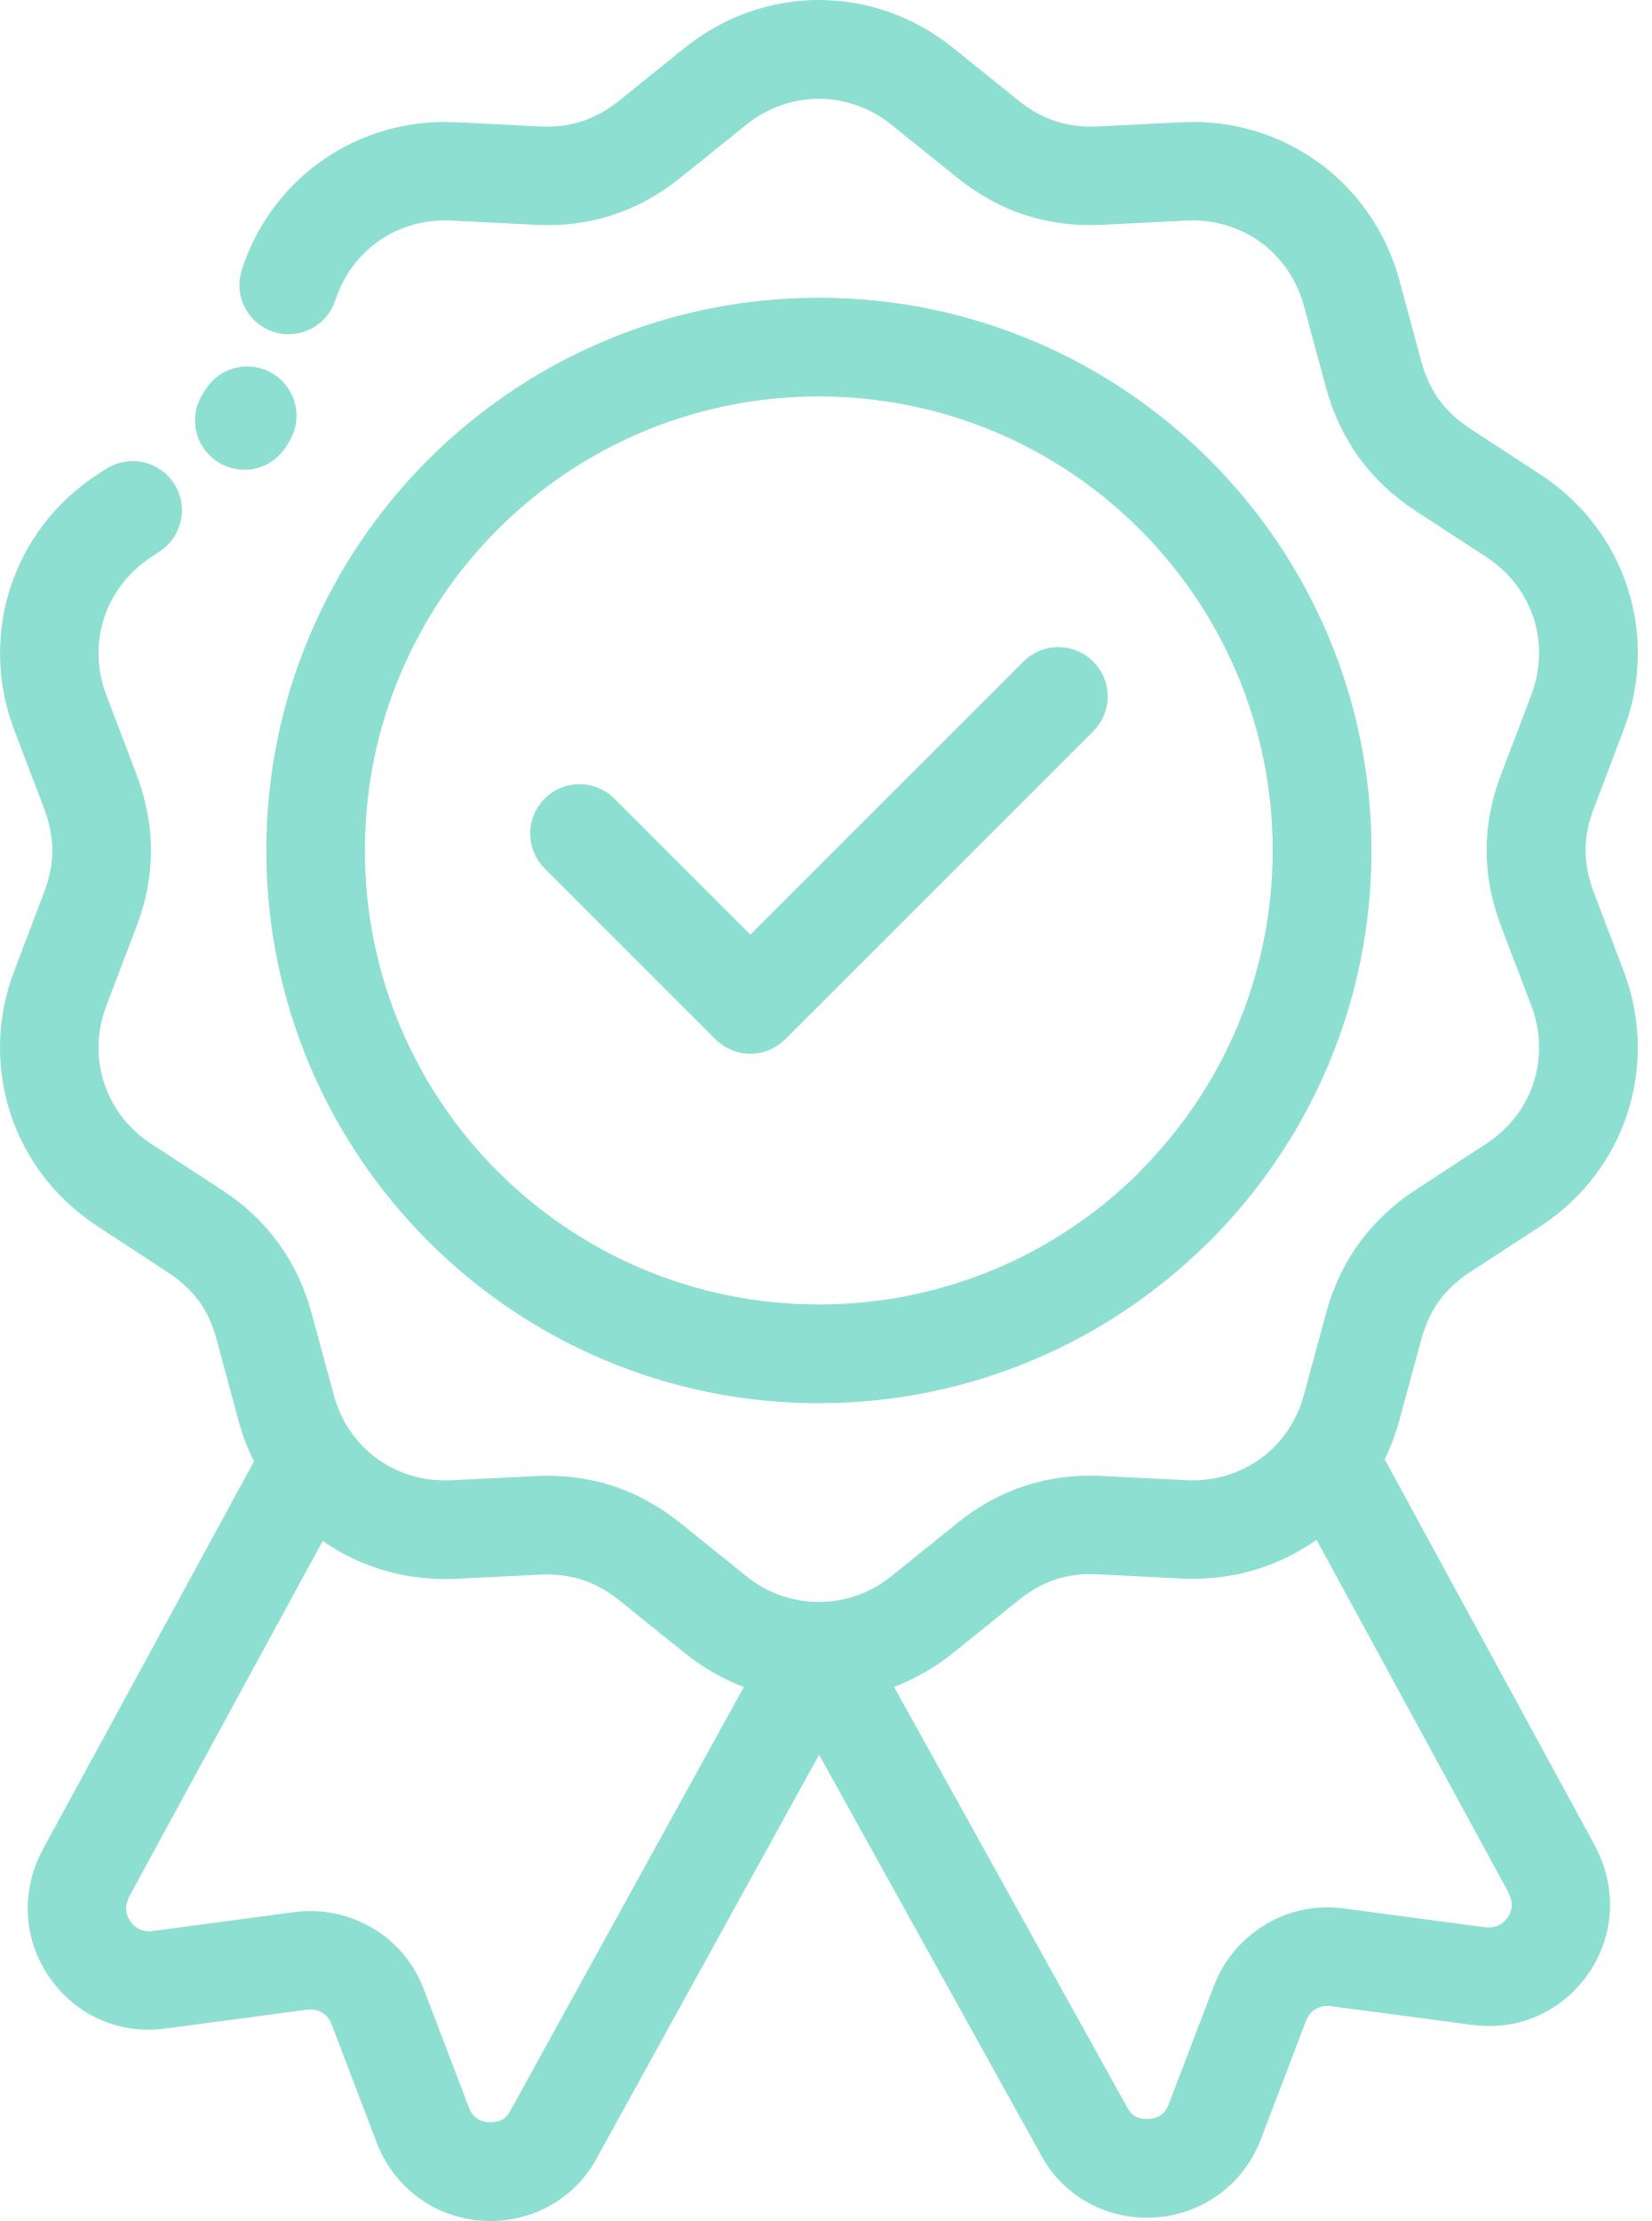
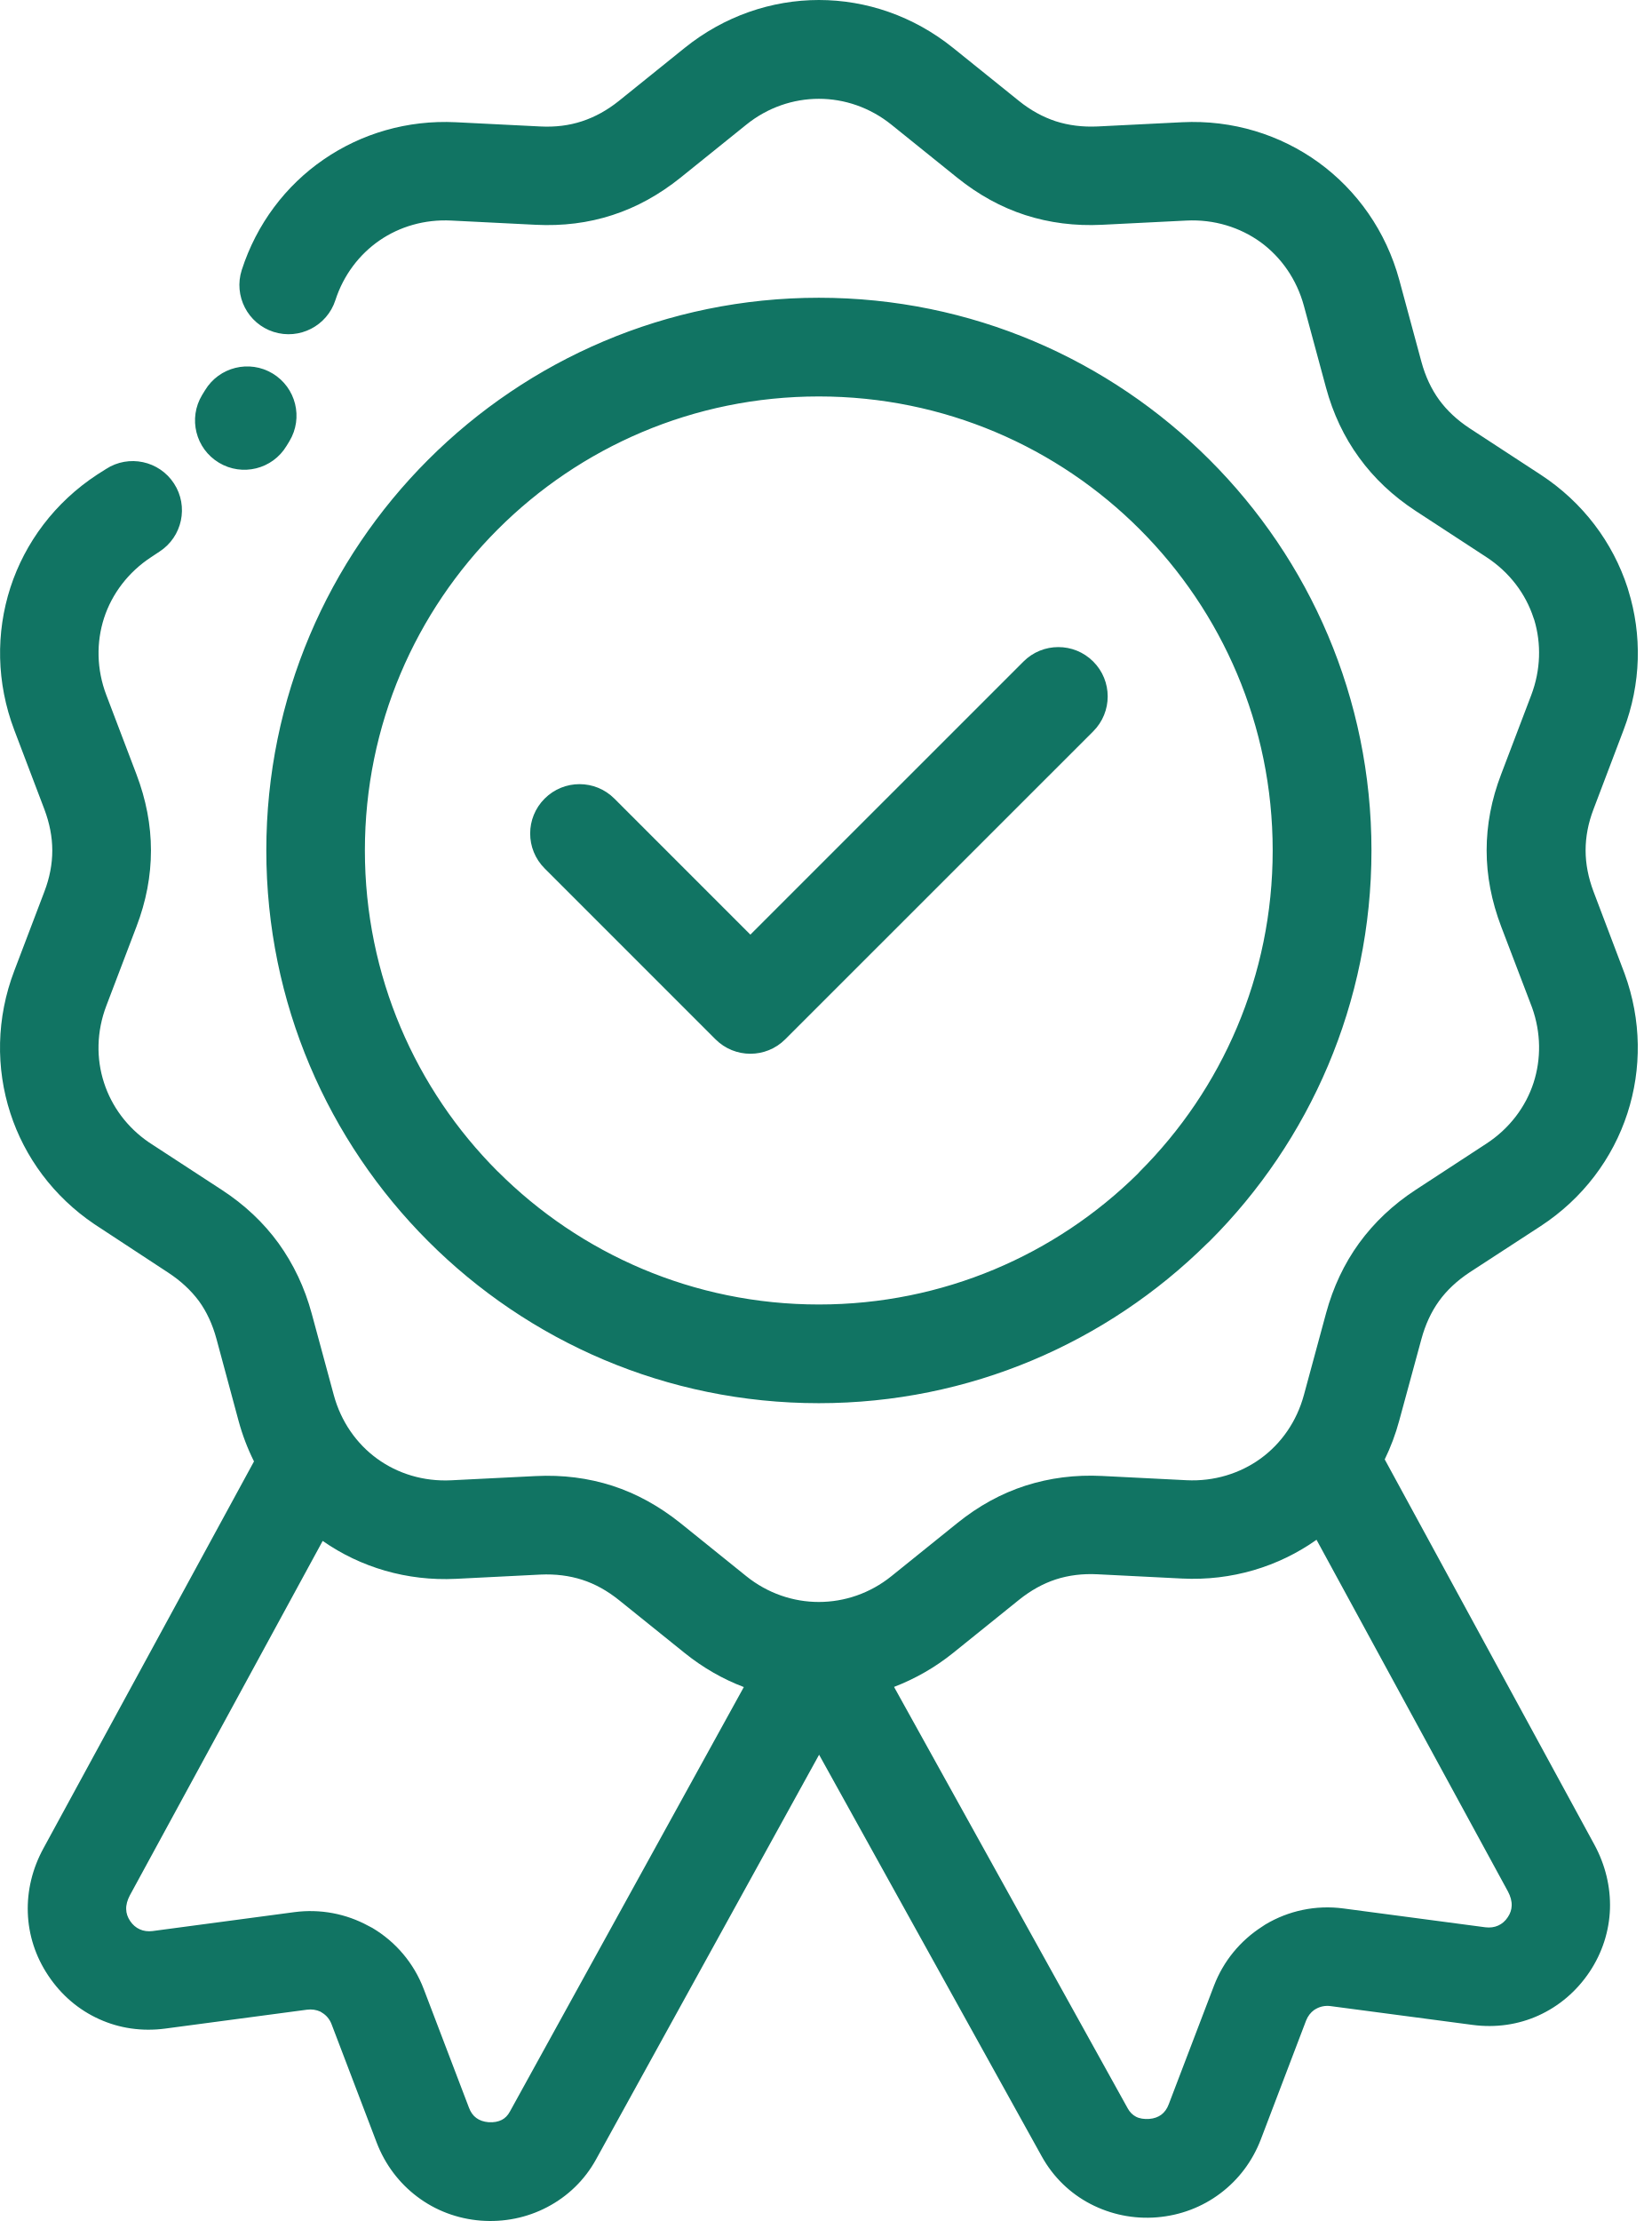
<svg xmlns="http://www.w3.org/2000/svg" width="61" height="82" viewBox="0 0 61 82" fill="none">
-   <path d="M51.139 53.884L58.88 68.105C59.286 68.853 59.481 69.668 59.456 70.476C59.428 71.287 59.179 72.088 58.699 72.807C58.215 73.529 57.563 74.074 56.819 74.412C56.076 74.75 55.236 74.874 54.382 74.76L49.146 74.067C48.944 74.038 48.748 74.081 48.591 74.173L48.531 74.209C48.403 74.301 48.296 74.437 48.232 74.604L46.563 78.985C46.253 79.796 45.733 80.48 45.065 80.981C44.399 81.483 43.595 81.793 42.726 81.864C41.861 81.935 41.014 81.757 40.267 81.369C39.523 80.981 38.897 80.383 38.47 79.611L30.249 64.785L22.014 79.722C21.59 80.495 20.957 81.096 20.209 81.487C19.462 81.879 18.615 82.053 17.75 81.986C16.878 81.915 16.078 81.609 15.408 81.103C14.746 80.605 14.223 79.922 13.91 79.103L12.248 74.743C12.177 74.551 12.049 74.402 11.899 74.313L11.832 74.27C11.686 74.203 11.515 74.174 11.334 74.199L6.102 74.896C5.244 75.01 4.408 74.886 3.664 74.548C2.92 74.213 2.269 73.669 1.785 72.943C1.305 72.227 1.055 71.43 1.027 70.619C0.999 69.807 1.194 68.992 1.604 68.241L9.38 53.956C9.145 53.486 8.953 52.984 8.81 52.458L7.995 49.436C7.849 48.895 7.632 48.429 7.348 48.037C7.052 47.639 6.671 47.286 6.209 46.984L3.486 45.197C1.974 44.176 0.91 42.724 0.383 41.101C-0.158 39.436 -0.14 37.589 0.529 35.838L1.639 32.919C1.835 32.407 1.931 31.901 1.931 31.4C1.931 30.898 1.831 30.392 1.639 29.88L0.529 26.958C-0.137 25.207 -0.155 23.36 0.383 21.695C0.924 20.029 2.027 18.545 3.593 17.52L3.913 17.317C4.753 16.769 5.881 17.011 6.426 17.851C6.974 18.691 6.732 19.819 5.892 20.364L5.586 20.567C4.732 21.125 4.134 21.926 3.842 22.819C3.554 23.713 3.564 24.709 3.927 25.663L5.038 28.585C5.394 29.521 5.575 30.46 5.575 31.4C5.575 32.339 5.397 33.279 5.038 34.215L3.927 37.133C3.564 38.087 3.55 39.083 3.842 39.977C4.123 40.845 4.693 41.624 5.5 42.176L8.202 43.938C9.034 44.482 9.732 45.137 10.287 45.902C10.842 46.674 11.252 47.539 11.511 48.496L12.326 51.504C12.593 52.49 13.17 53.305 13.924 53.853C14.686 54.408 15.643 54.703 16.661 54.653L19.782 54.497C20.779 54.447 21.725 54.568 22.619 54.856C23.508 55.145 24.345 55.607 25.128 56.233L27.558 58.191C28.349 58.828 29.295 59.145 30.238 59.145C31.185 59.145 32.132 58.828 32.922 58.191L35.356 56.23C36.139 55.6 36.972 55.141 37.865 54.853C38.765 54.564 39.708 54.443 40.701 54.493L43.819 54.65C44.837 54.7 45.794 54.401 46.556 53.849C47.314 53.297 47.887 52.486 48.154 51.5L48.972 48.482C49.232 47.525 49.638 46.66 50.193 45.895C50.752 45.13 51.446 44.475 52.278 43.931L54.894 42.222C55.748 41.664 56.346 40.863 56.635 39.973C56.916 39.101 56.912 38.133 56.581 37.204L55.439 34.211C55.083 33.275 54.901 32.336 54.901 31.396C54.901 30.457 55.079 29.517 55.439 28.581L56.549 25.663C56.901 24.734 56.923 23.762 56.66 22.887L56.635 22.819C56.346 21.926 55.748 21.129 54.894 20.57L52.278 18.862C51.446 18.317 50.748 17.663 50.193 16.897C49.634 16.132 49.228 15.267 48.969 14.31L48.154 11.296C47.887 10.31 47.31 9.495 46.556 8.943C45.794 8.392 44.837 8.093 43.819 8.143L40.698 8.299C39.701 8.349 38.755 8.228 37.861 7.94C36.968 7.651 36.132 7.189 35.352 6.562L32.922 4.605C32.132 3.968 31.185 3.648 30.242 3.648C29.299 3.648 28.352 3.965 27.562 4.602L25.128 6.562C24.345 7.189 23.512 7.651 22.619 7.94C21.725 8.232 20.779 8.349 19.782 8.299L16.665 8.143C15.679 8.093 14.757 8.367 14.013 8.879C13.266 9.395 12.686 10.157 12.387 11.079C12.081 12.033 11.056 12.559 10.102 12.253C9.148 11.947 8.621 10.922 8.928 9.968C9.479 8.26 10.557 6.847 11.949 5.89C13.337 4.933 15.038 4.424 16.835 4.513L19.953 4.669C20.505 4.698 21.017 4.634 21.494 4.477C21.971 4.32 22.423 4.071 22.85 3.73L25.284 1.769C26.747 0.591 28.498 0 30.242 0C31.989 0 33.736 0.591 35.199 1.769L37.63 3.726C38.057 4.071 38.513 4.32 38.989 4.477C39.466 4.63 39.979 4.694 40.53 4.669L43.652 4.513C45.52 4.42 47.278 4.972 48.694 5.997C50.114 7.029 51.186 8.534 51.677 10.342L52.492 13.356C52.638 13.894 52.858 14.364 53.147 14.762C53.435 15.157 53.812 15.509 54.278 15.816L56.894 17.524C58.464 18.549 59.563 20.033 60.104 21.695L60.133 21.794C60.642 23.431 60.613 25.236 59.958 26.951L58.848 29.877C58.652 30.389 58.556 30.895 58.556 31.396C58.556 31.898 58.656 32.404 58.848 32.916L59.994 35.941C60.624 37.66 60.631 39.468 60.101 41.101C59.56 42.767 58.46 44.247 56.891 45.272L54.271 46.977C53.809 47.283 53.431 47.636 53.143 48.034C52.855 48.433 52.638 48.903 52.492 49.44L51.673 52.451C51.538 52.953 51.356 53.433 51.136 53.885L51.139 53.884ZM20.113 32.062C19.401 31.35 19.401 30.197 20.113 29.485C20.825 28.773 21.978 28.773 22.689 29.485L27.711 34.507L37.797 24.424C38.508 23.713 39.661 23.713 40.373 24.424C41.085 25.136 41.085 26.289 40.373 27.001L28.999 38.371C28.288 39.083 27.134 39.083 26.423 38.371L20.113 32.062ZM30.241 51.806C24.608 51.806 19.504 49.522 15.813 45.827C12.123 42.137 9.835 37.03 9.835 31.4C9.835 25.766 12.119 20.663 15.813 16.972C19.504 13.281 24.611 10.993 30.241 10.993C35.871 10.993 40.971 13.278 44.665 16.972C48.363 20.662 50.648 25.769 50.648 31.4C50.648 37.033 48.363 42.137 44.669 45.827L44.566 45.923C40.879 49.561 35.818 51.806 30.237 51.806L30.241 51.806ZM18.386 43.254C21.419 46.286 25.611 48.162 30.241 48.162C34.832 48.162 38.989 46.322 42.014 43.34L42.092 43.254C45.125 40.222 47 36.03 47 31.399C47 26.769 45.125 22.577 42.092 19.544C39.064 16.512 34.871 14.637 30.238 14.637C25.608 14.637 21.415 16.512 18.383 19.544C15.35 22.577 13.475 26.769 13.475 31.399C13.475 36.029 15.351 40.222 18.383 43.254L18.386 43.254ZM11.916 56.892L4.795 69.978C4.703 70.152 4.653 70.33 4.66 70.49C4.663 70.64 4.713 70.786 4.806 70.924C4.898 71.063 5.023 71.17 5.162 71.231C5.3 71.295 5.464 71.316 5.635 71.295L10.867 70.597C11.835 70.469 12.785 70.658 13.596 71.099L13.753 71.181C14.603 71.686 15.283 72.469 15.653 73.448L17.315 77.807C17.376 77.978 17.472 78.11 17.589 78.195C17.703 78.281 17.86 78.338 18.038 78.352C18.23 78.366 18.401 78.334 18.532 78.266C18.65 78.206 18.753 78.103 18.828 77.964L27.469 62.287C26.7 61.995 25.963 61.575 25.287 61.031L22.856 59.074C22.429 58.732 21.977 58.479 21.5 58.326C21.023 58.173 20.511 58.109 19.959 58.134L16.838 58.291C15.023 58.38 13.311 57.864 11.924 56.896L11.916 56.892ZM33.02 62.287L41.647 77.843C41.722 77.982 41.829 78.085 41.95 78.149C42.078 78.217 42.252 78.245 42.444 78.231C42.622 78.217 42.775 78.16 42.889 78.074C43.003 77.989 43.103 77.854 43.163 77.686L44.832 73.313C45.185 72.391 45.815 71.644 46.601 71.138L46.729 71.053C47.576 70.547 48.587 70.323 49.619 70.462L54.854 71.156C55.025 71.177 55.189 71.156 55.328 71.092C55.466 71.031 55.591 70.925 55.683 70.782C55.776 70.647 55.822 70.498 55.826 70.359C55.833 70.192 55.783 70.013 55.691 69.839L48.619 56.849C47.217 57.842 45.487 58.372 43.651 58.28L40.533 58.123C39.978 58.095 39.465 58.159 38.992 58.312C38.515 58.468 38.063 58.721 37.636 59.063L35.202 61.024C34.526 61.568 33.789 61.984 33.02 62.28L33.02 62.287ZM10.582 16.463C10.062 17.325 8.945 17.602 8.083 17.082C7.222 16.563 6.944 15.445 7.464 14.584L7.571 14.41C8.09 13.549 9.208 13.271 10.069 13.79C10.93 14.31 11.208 15.428 10.688 16.289L10.582 16.463Z" fill="#1AC1A4" fill-opacity="0.5" />
+   <path d="M51.139 53.884L58.88 68.105C59.286 68.853 59.481 69.668 59.456 70.476C59.428 71.287 59.179 72.088 58.699 72.807C58.215 73.529 57.563 74.074 56.819 74.412C56.076 74.75 55.236 74.874 54.382 74.76L49.146 74.067C48.944 74.038 48.748 74.081 48.591 74.173L48.531 74.209C48.403 74.301 48.296 74.437 48.232 74.604L46.563 78.985C46.253 79.796 45.733 80.48 45.065 80.981C44.399 81.483 43.595 81.793 42.726 81.864C41.861 81.935 41.014 81.757 40.267 81.369C39.523 80.981 38.897 80.383 38.47 79.611L30.249 64.785L22.014 79.722C21.59 80.495 20.957 81.096 20.209 81.487C19.462 81.879 18.615 82.053 17.75 81.986C16.878 81.915 16.078 81.609 15.408 81.103C14.746 80.605 14.223 79.922 13.91 79.103L12.248 74.743C12.177 74.551 12.049 74.402 11.899 74.313L11.832 74.27C11.686 74.203 11.515 74.174 11.334 74.199L6.102 74.896C5.244 75.01 4.408 74.886 3.664 74.548C2.92 74.213 2.269 73.669 1.785 72.943C1.305 72.227 1.055 71.43 1.027 70.619C0.999 69.807 1.194 68.992 1.604 68.241L9.38 53.956C9.145 53.486 8.953 52.984 8.81 52.458L7.995 49.436C7.849 48.895 7.632 48.429 7.348 48.037C7.052 47.639 6.671 47.286 6.209 46.984L3.486 45.197C1.974 44.176 0.91 42.724 0.383 41.101C-0.158 39.436 -0.14 37.589 0.529 35.838L1.639 32.919C1.835 32.407 1.931 31.901 1.931 31.4C1.931 30.898 1.831 30.392 1.639 29.88L0.529 26.958C-0.137 25.207 -0.155 23.36 0.383 21.695C0.924 20.029 2.027 18.545 3.593 17.52L3.913 17.317C4.753 16.769 5.881 17.011 6.426 17.851C6.974 18.691 6.732 19.819 5.892 20.364L5.586 20.567C4.732 21.125 4.134 21.926 3.842 22.819C3.554 23.713 3.564 24.709 3.927 25.663L5.038 28.585C5.394 29.521 5.575 30.46 5.575 31.4C5.575 32.339 5.397 33.279 5.038 34.215L3.927 37.133C3.564 38.087 3.55 39.083 3.842 39.977C4.123 40.845 4.693 41.624 5.5 42.176L8.202 43.938C9.034 44.482 9.732 45.137 10.287 45.902C10.842 46.674 11.252 47.539 11.511 48.496L12.326 51.504C12.593 52.49 13.17 53.305 13.924 53.853C14.686 54.408 15.643 54.703 16.661 54.653L19.782 54.497C20.779 54.447 21.725 54.568 22.619 54.856C23.508 55.145 24.345 55.607 25.128 56.233L27.558 58.191C28.349 58.828 29.295 59.145 30.238 59.145C31.185 59.145 32.132 58.828 32.922 58.191L35.356 56.23C36.139 55.6 36.972 55.141 37.865 54.853C38.765 54.564 39.708 54.443 40.701 54.493L43.819 54.65C44.837 54.7 45.794 54.401 46.556 53.849C47.314 53.297 47.887 52.486 48.154 51.5L48.972 48.482C49.232 47.525 49.638 46.66 50.193 45.895C50.752 45.13 51.446 44.475 52.278 43.931L54.894 42.222C55.748 41.664 56.346 40.863 56.635 39.973C56.916 39.101 56.912 38.133 56.581 37.204L55.439 34.211C55.083 33.275 54.901 32.336 54.901 31.396C54.901 30.457 55.079 29.517 55.439 28.581L56.549 25.663C56.901 24.734 56.923 23.762 56.66 22.887L56.635 22.819C56.346 21.926 55.748 21.129 54.894 20.57L52.278 18.862C51.446 18.317 50.748 17.663 50.193 16.897C49.634 16.132 49.228 15.267 48.969 14.31L48.154 11.296C47.887 10.31 47.31 9.495 46.556 8.943C45.794 8.392 44.837 8.093 43.819 8.143L40.698 8.299C39.701 8.349 38.755 8.228 37.861 7.94C36.968 7.651 36.132 7.189 35.352 6.562L32.922 4.605C32.132 3.968 31.185 3.648 30.242 3.648C29.299 3.648 28.352 3.965 27.562 4.602L25.128 6.562C24.345 7.189 23.512 7.651 22.619 7.94C21.725 8.232 20.779 8.349 19.782 8.299L16.665 8.143C15.679 8.093 14.757 8.367 14.013 8.879C13.266 9.395 12.686 10.157 12.387 11.079C12.081 12.033 11.056 12.559 10.102 12.253C9.148 11.947 8.621 10.922 8.928 9.968C9.479 8.26 10.557 6.847 11.949 5.89C13.337 4.933 15.038 4.424 16.835 4.513L19.953 4.669C20.505 4.698 21.017 4.634 21.494 4.477C21.971 4.32 22.423 4.071 22.85 3.73L25.284 1.769C26.747 0.591 28.498 0 30.242 0C31.989 0 33.736 0.591 35.199 1.769L37.63 3.726C38.057 4.071 38.513 4.32 38.989 4.477C39.466 4.63 39.979 4.694 40.53 4.669L43.652 4.513C45.52 4.42 47.278 4.972 48.694 5.997C50.114 7.029 51.186 8.534 51.677 10.342L52.492 13.356C52.638 13.894 52.858 14.364 53.147 14.762C53.435 15.157 53.812 15.509 54.278 15.816L56.894 17.524C58.464 18.549 59.563 20.033 60.104 21.695L60.133 21.794C60.642 23.431 60.613 25.236 59.958 26.951L58.848 29.877C58.652 30.389 58.556 30.895 58.556 31.396C58.556 31.898 58.656 32.404 58.848 32.916L59.994 35.941C60.624 37.66 60.631 39.468 60.101 41.101C59.56 42.767 58.46 44.247 56.891 45.272L54.271 46.977C53.809 47.283 53.431 47.636 53.143 48.034C52.855 48.433 52.638 48.903 52.492 49.44L51.673 52.451C51.538 52.953 51.356 53.433 51.136 53.885L51.139 53.884ZM20.113 32.062C19.401 31.35 19.401 30.197 20.113 29.485C20.825 28.773 21.978 28.773 22.689 29.485L27.711 34.507L37.797 24.424C38.508 23.713 39.661 23.713 40.373 24.424C41.085 25.136 41.085 26.289 40.373 27.001L28.999 38.371C28.288 39.083 27.134 39.083 26.423 38.371L20.113 32.062ZM30.241 51.806C24.608 51.806 19.504 49.522 15.813 45.827C12.123 42.137 9.835 37.03 9.835 31.4C9.835 25.766 12.119 20.663 15.813 16.972C19.504 13.281 24.611 10.993 30.241 10.993C35.871 10.993 40.971 13.278 44.665 16.972C48.363 20.662 50.648 25.769 50.648 31.4C50.648 37.033 48.363 42.137 44.669 45.827L44.566 45.923C40.879 49.561 35.818 51.806 30.237 51.806L30.241 51.806ZM18.386 43.254C21.419 46.286 25.611 48.162 30.241 48.162C34.832 48.162 38.989 46.322 42.014 43.34L42.092 43.254C45.125 40.222 47 36.03 47 31.399C47 26.769 45.125 22.577 42.092 19.544C39.064 16.512 34.871 14.637 30.238 14.637C25.608 14.637 21.415 16.512 18.383 19.544C15.35 22.577 13.475 26.769 13.475 31.399C13.475 36.029 15.351 40.222 18.383 43.254L18.386 43.254ZM11.916 56.892L4.795 69.978C4.703 70.152 4.653 70.33 4.66 70.49C4.663 70.64 4.713 70.786 4.806 70.924C4.898 71.063 5.023 71.17 5.162 71.231C5.3 71.295 5.464 71.316 5.635 71.295L10.867 70.597C11.835 70.469 12.785 70.658 13.596 71.099L13.753 71.181C14.603 71.686 15.283 72.469 15.653 73.448L17.315 77.807C17.376 77.978 17.472 78.11 17.589 78.195C17.703 78.281 17.86 78.338 18.038 78.352C18.23 78.366 18.401 78.334 18.532 78.266C18.65 78.206 18.753 78.103 18.828 77.964L27.469 62.287C26.7 61.995 25.963 61.575 25.287 61.031L22.856 59.074C22.429 58.732 21.977 58.479 21.5 58.326C21.023 58.173 20.511 58.109 19.959 58.134L16.838 58.291C15.023 58.38 13.311 57.864 11.924 56.896L11.916 56.892ZM33.02 62.287L41.647 77.843C41.722 77.982 41.829 78.085 41.95 78.149C42.078 78.217 42.252 78.245 42.444 78.231C42.622 78.217 42.775 78.16 42.889 78.074C43.003 77.989 43.103 77.854 43.163 77.686L44.832 73.313C45.185 72.391 45.815 71.644 46.601 71.138L46.729 71.053C47.576 70.547 48.587 70.323 49.619 70.462L54.854 71.156C55.025 71.177 55.189 71.156 55.328 71.092C55.466 71.031 55.591 70.925 55.683 70.782C55.776 70.647 55.822 70.498 55.826 70.359C55.833 70.192 55.783 70.013 55.691 69.839L48.619 56.849C47.217 57.842 45.487 58.372 43.651 58.28L40.533 58.123C39.978 58.095 39.465 58.159 38.992 58.312C38.515 58.468 38.063 58.721 37.636 59.063L35.202 61.024C34.526 61.568 33.789 61.984 33.02 62.28L33.02 62.287ZM10.582 16.463C10.062 17.325 8.945 17.602 8.083 17.082C7.222 16.563 6.944 15.445 7.464 14.584L7.571 14.41C8.09 13.549 9.208 13.271 10.069 13.79C10.93 14.31 11.208 15.428 10.688 16.289L10.582 16.463Z" fill="#117463" />
</svg>
